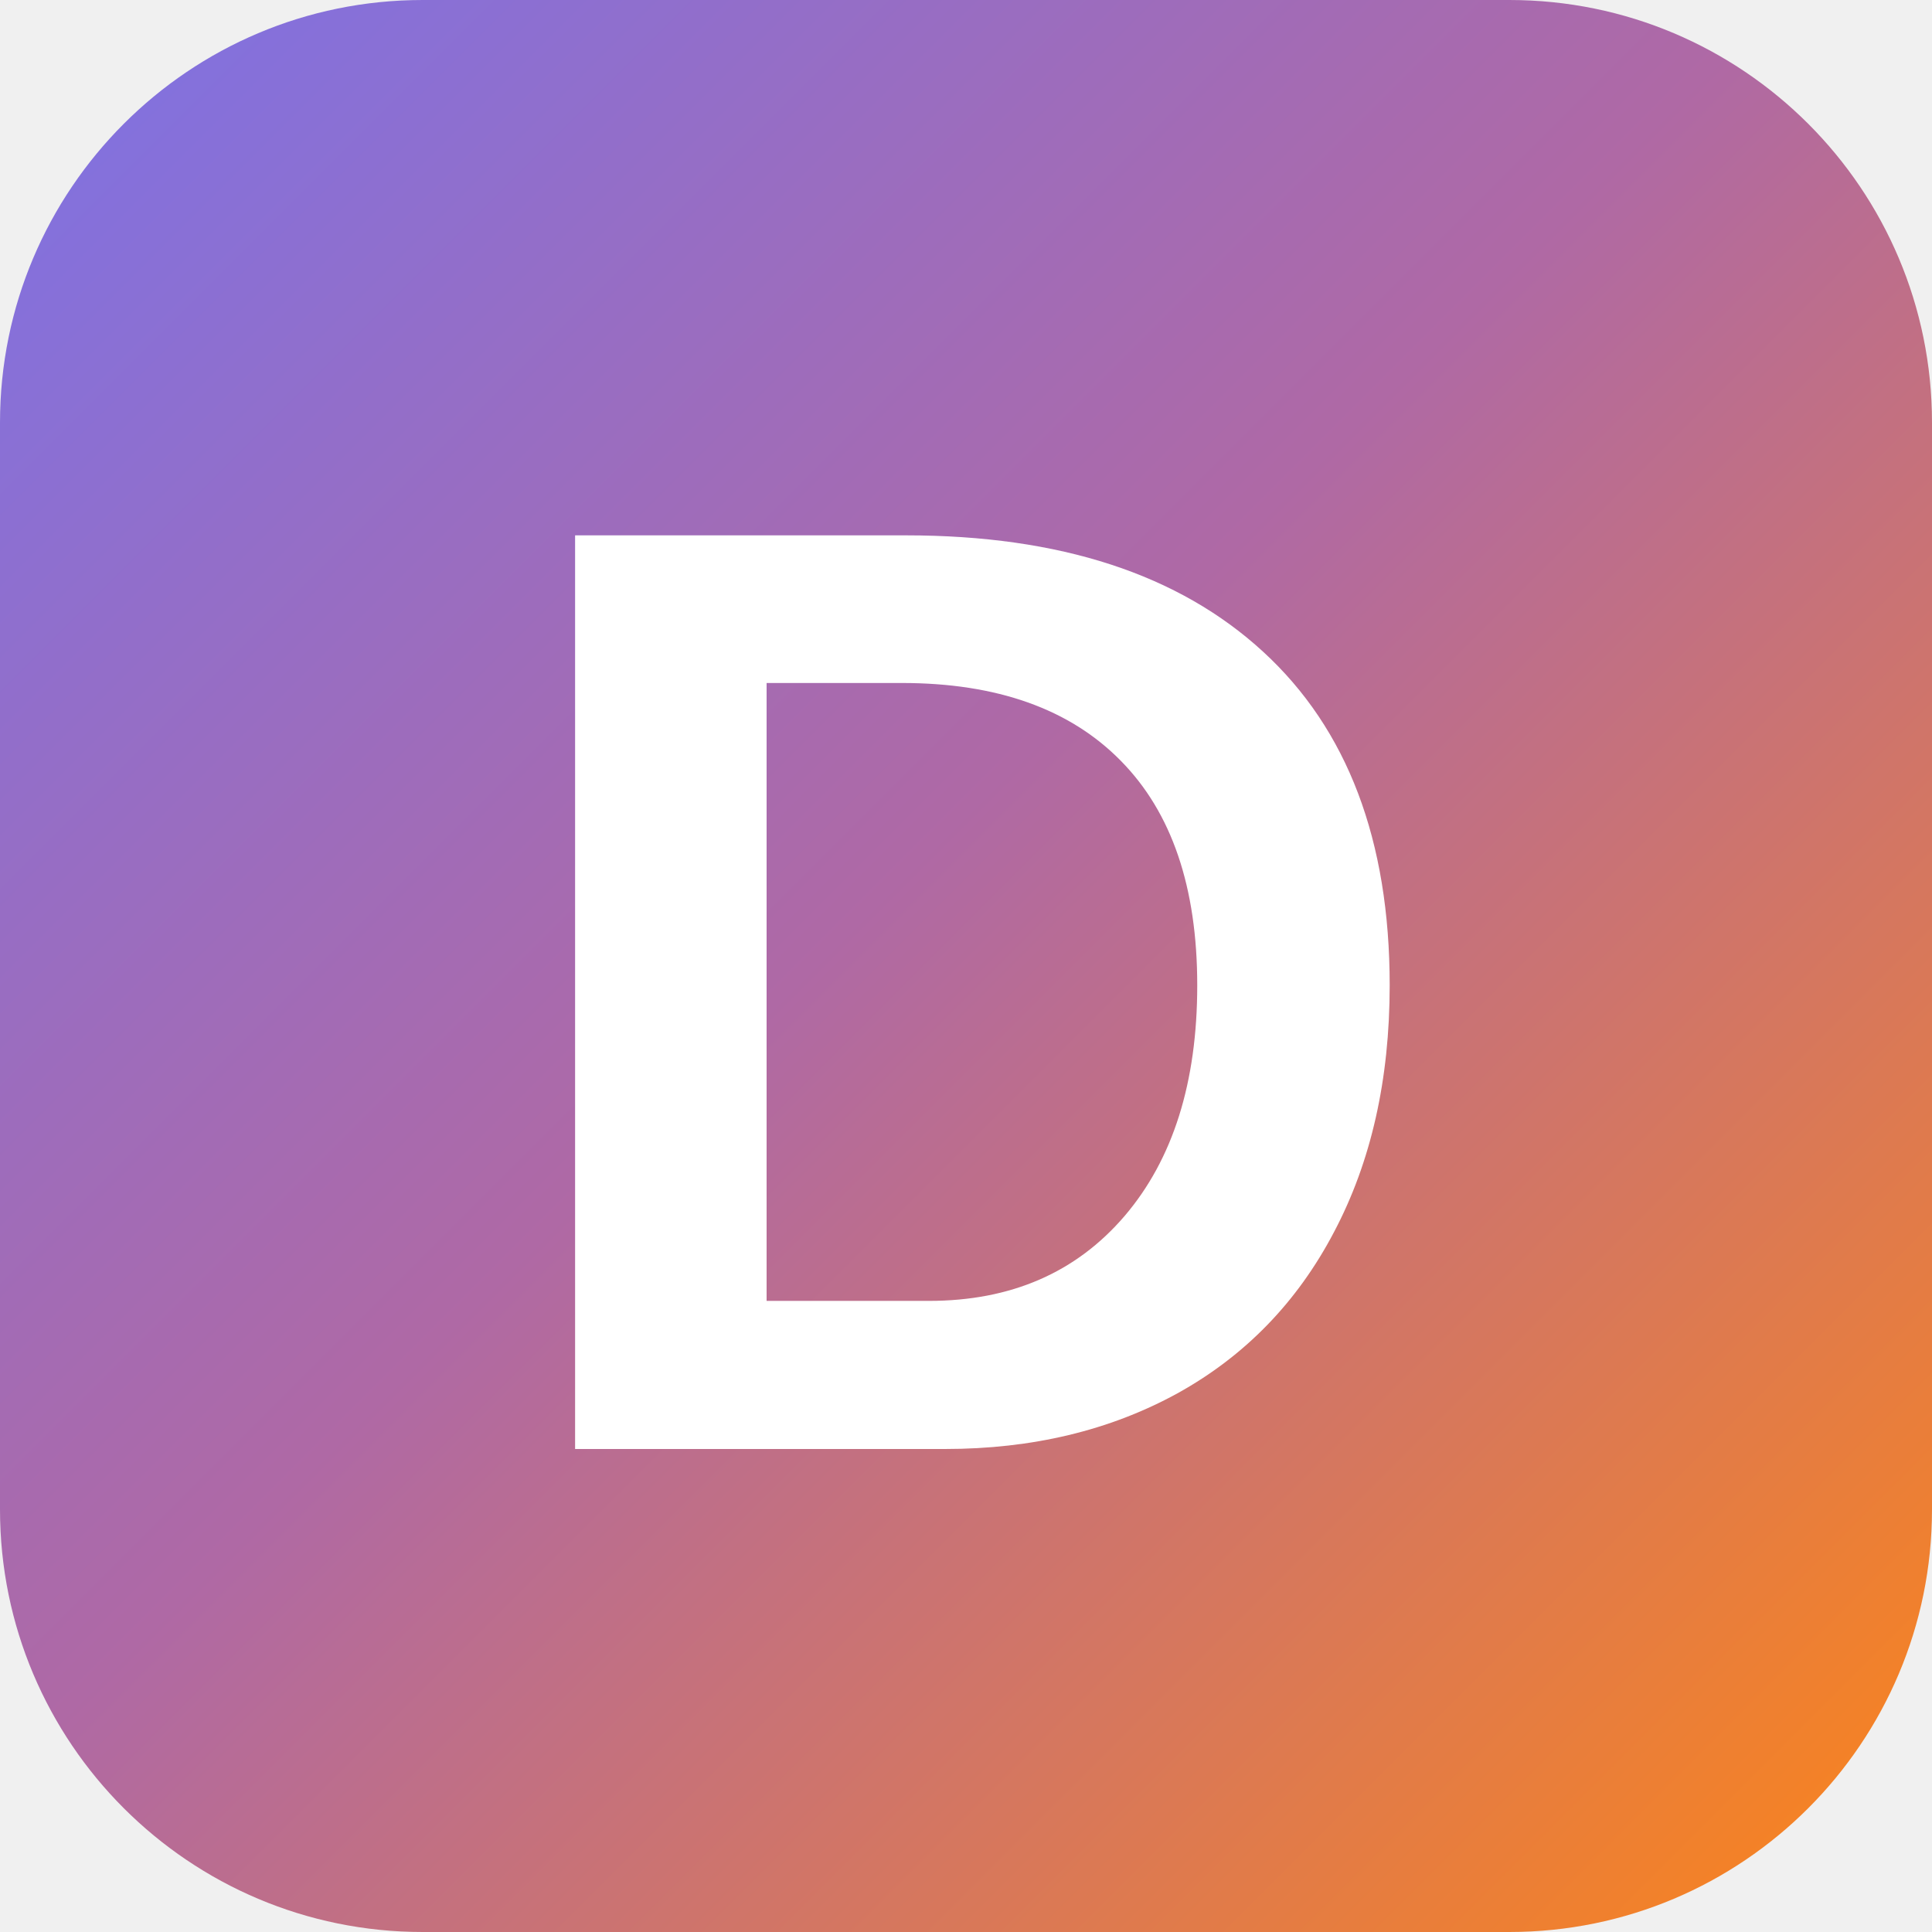
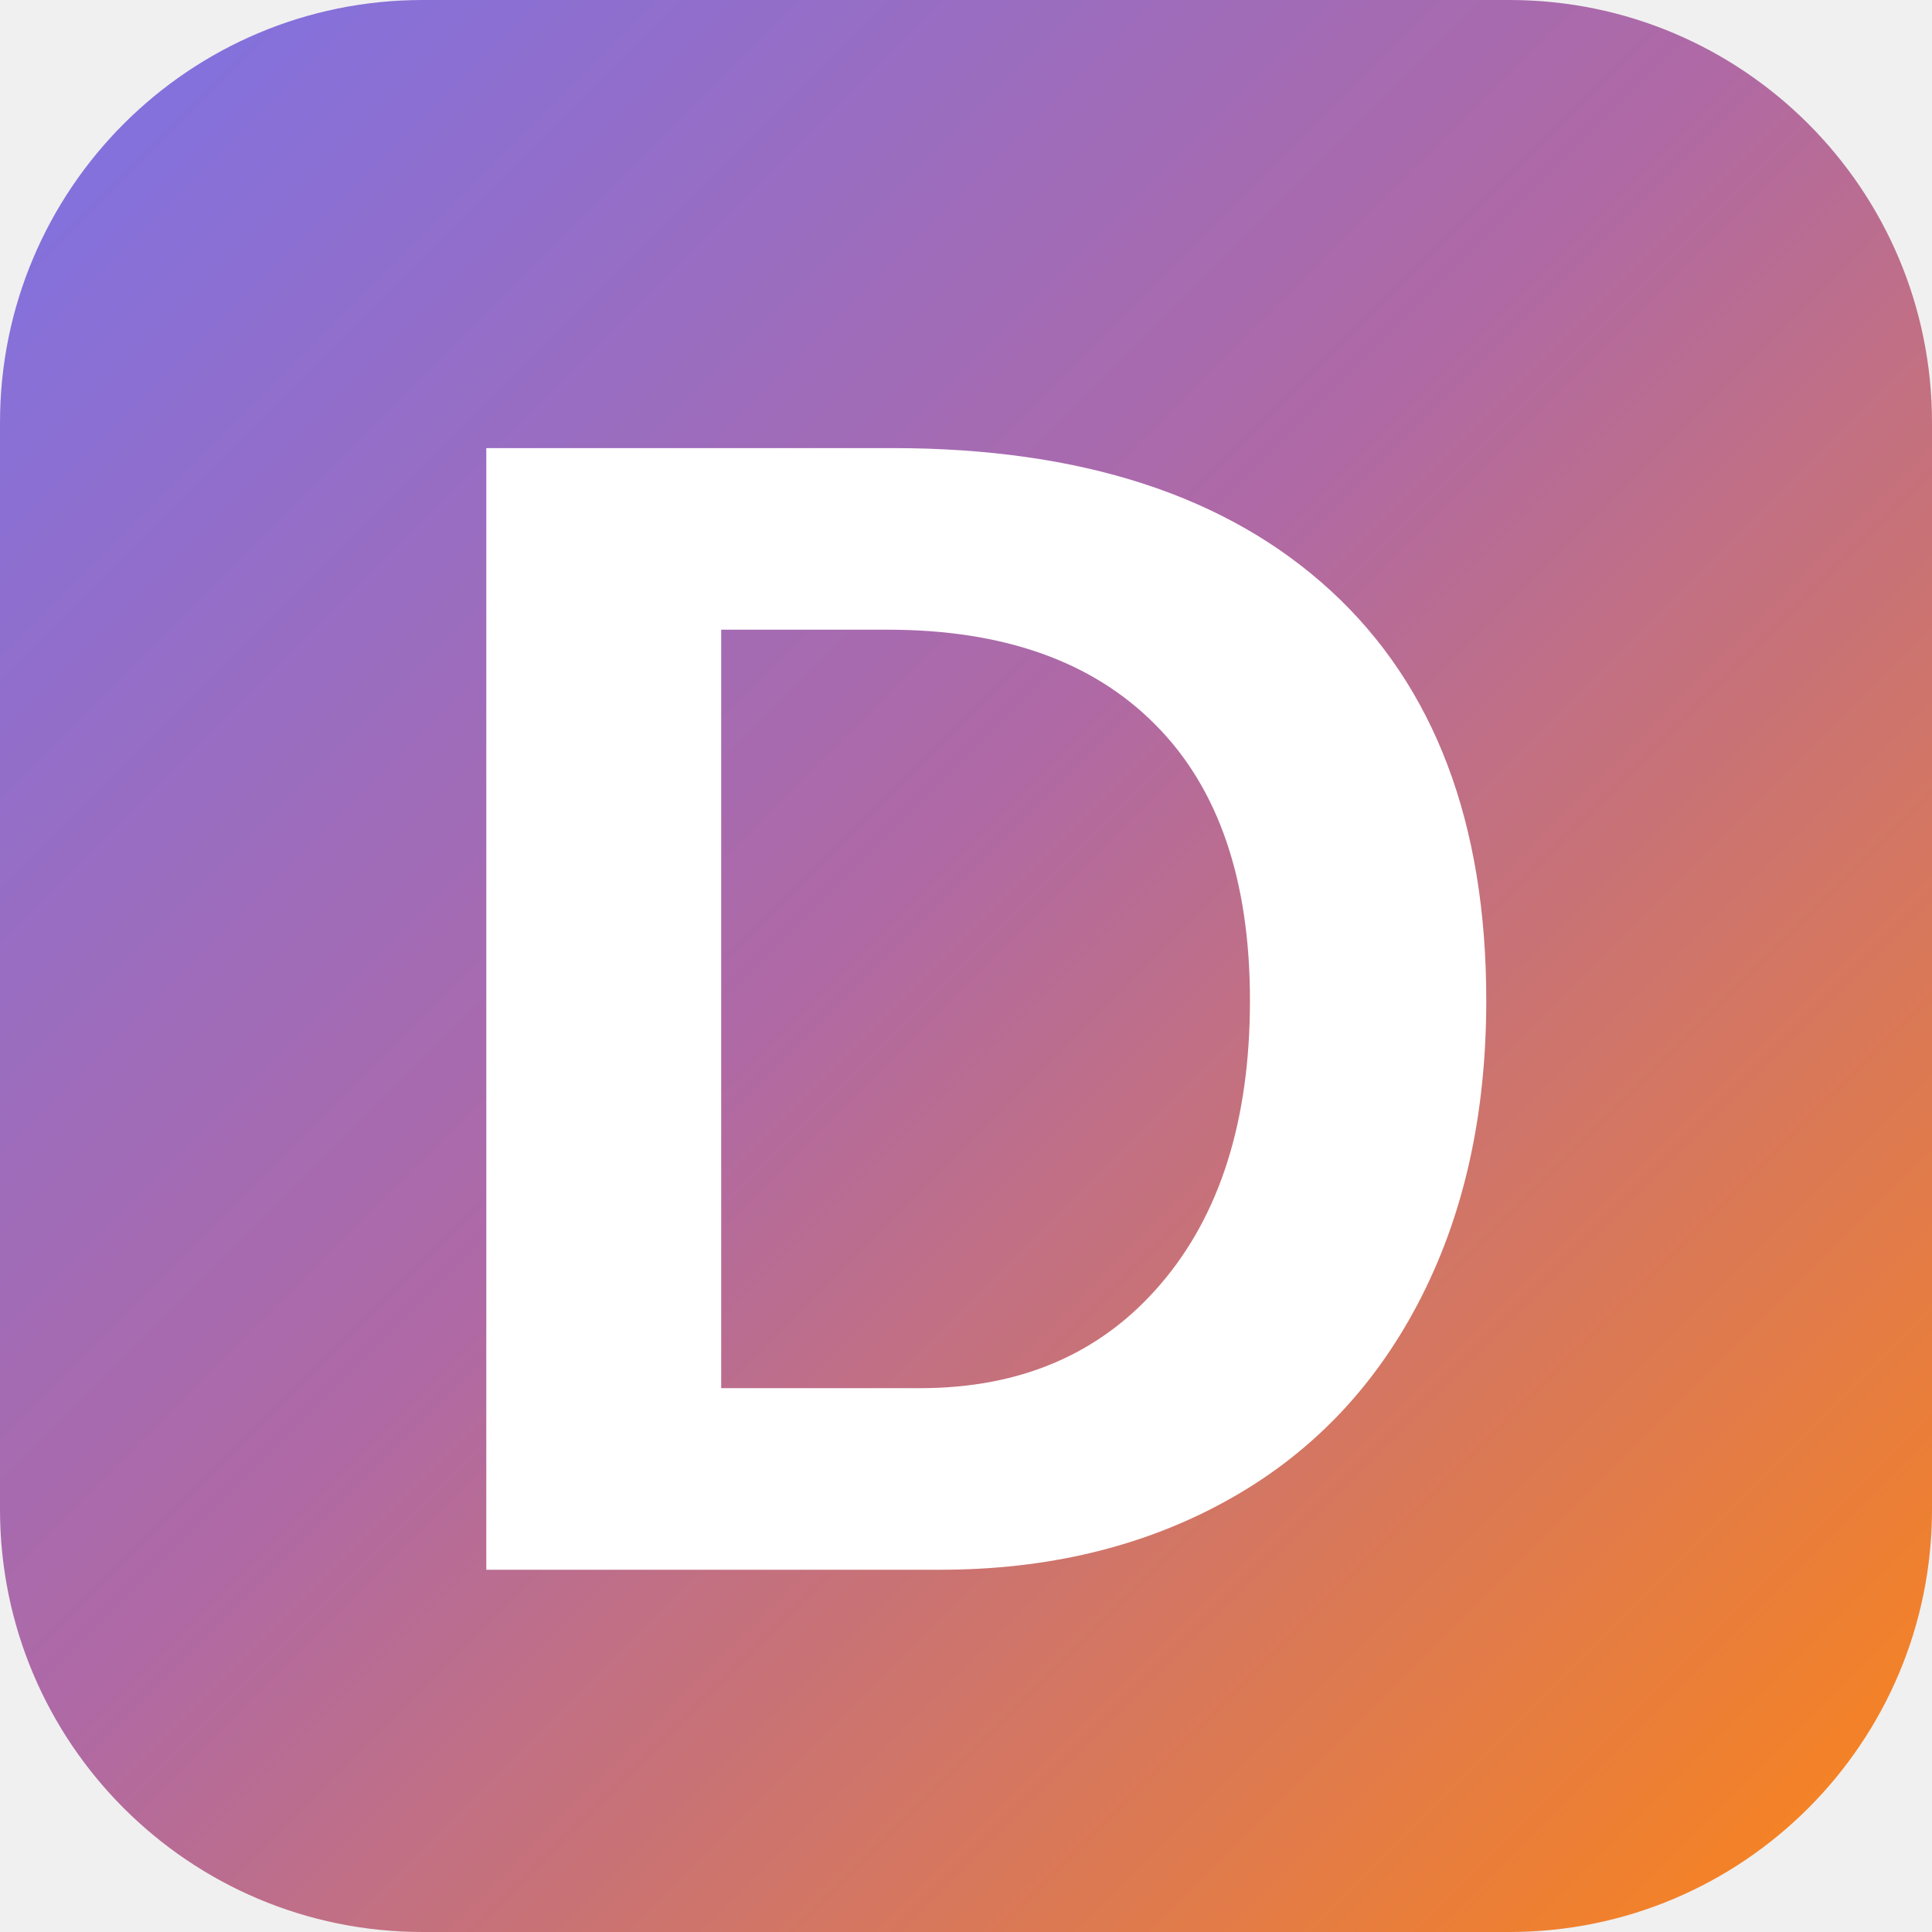
<svg xmlns="http://www.w3.org/2000/svg" viewBox="0 0 64 64">
  <defs>
    <linearGradient id="brand-gradient" x1="0" y1="0" x2="64" y2="64" gradientUnits="userSpaceOnUse">
      <stop stop-color="#7D72E5" />
      <stop offset=".46" stop-color="#AF69A5" />
      <stop offset="1" stop-color="#FD8516" />
    </linearGradient>
  </defs>
  <rect width="64" height="64" rx="14" fill="url(#brand-gradient)" />
-   <text x="32" y="48" fill="white" font-family="Arial,sans-serif" font-size="44" font-weight="700" text-anchor="middle">D</text>
+   <text x="32" y="52" fill="white" font-family="Arial,sans-serif" font-size="54" font-weight="700" text-anchor="middle">D</text>
</svg>
